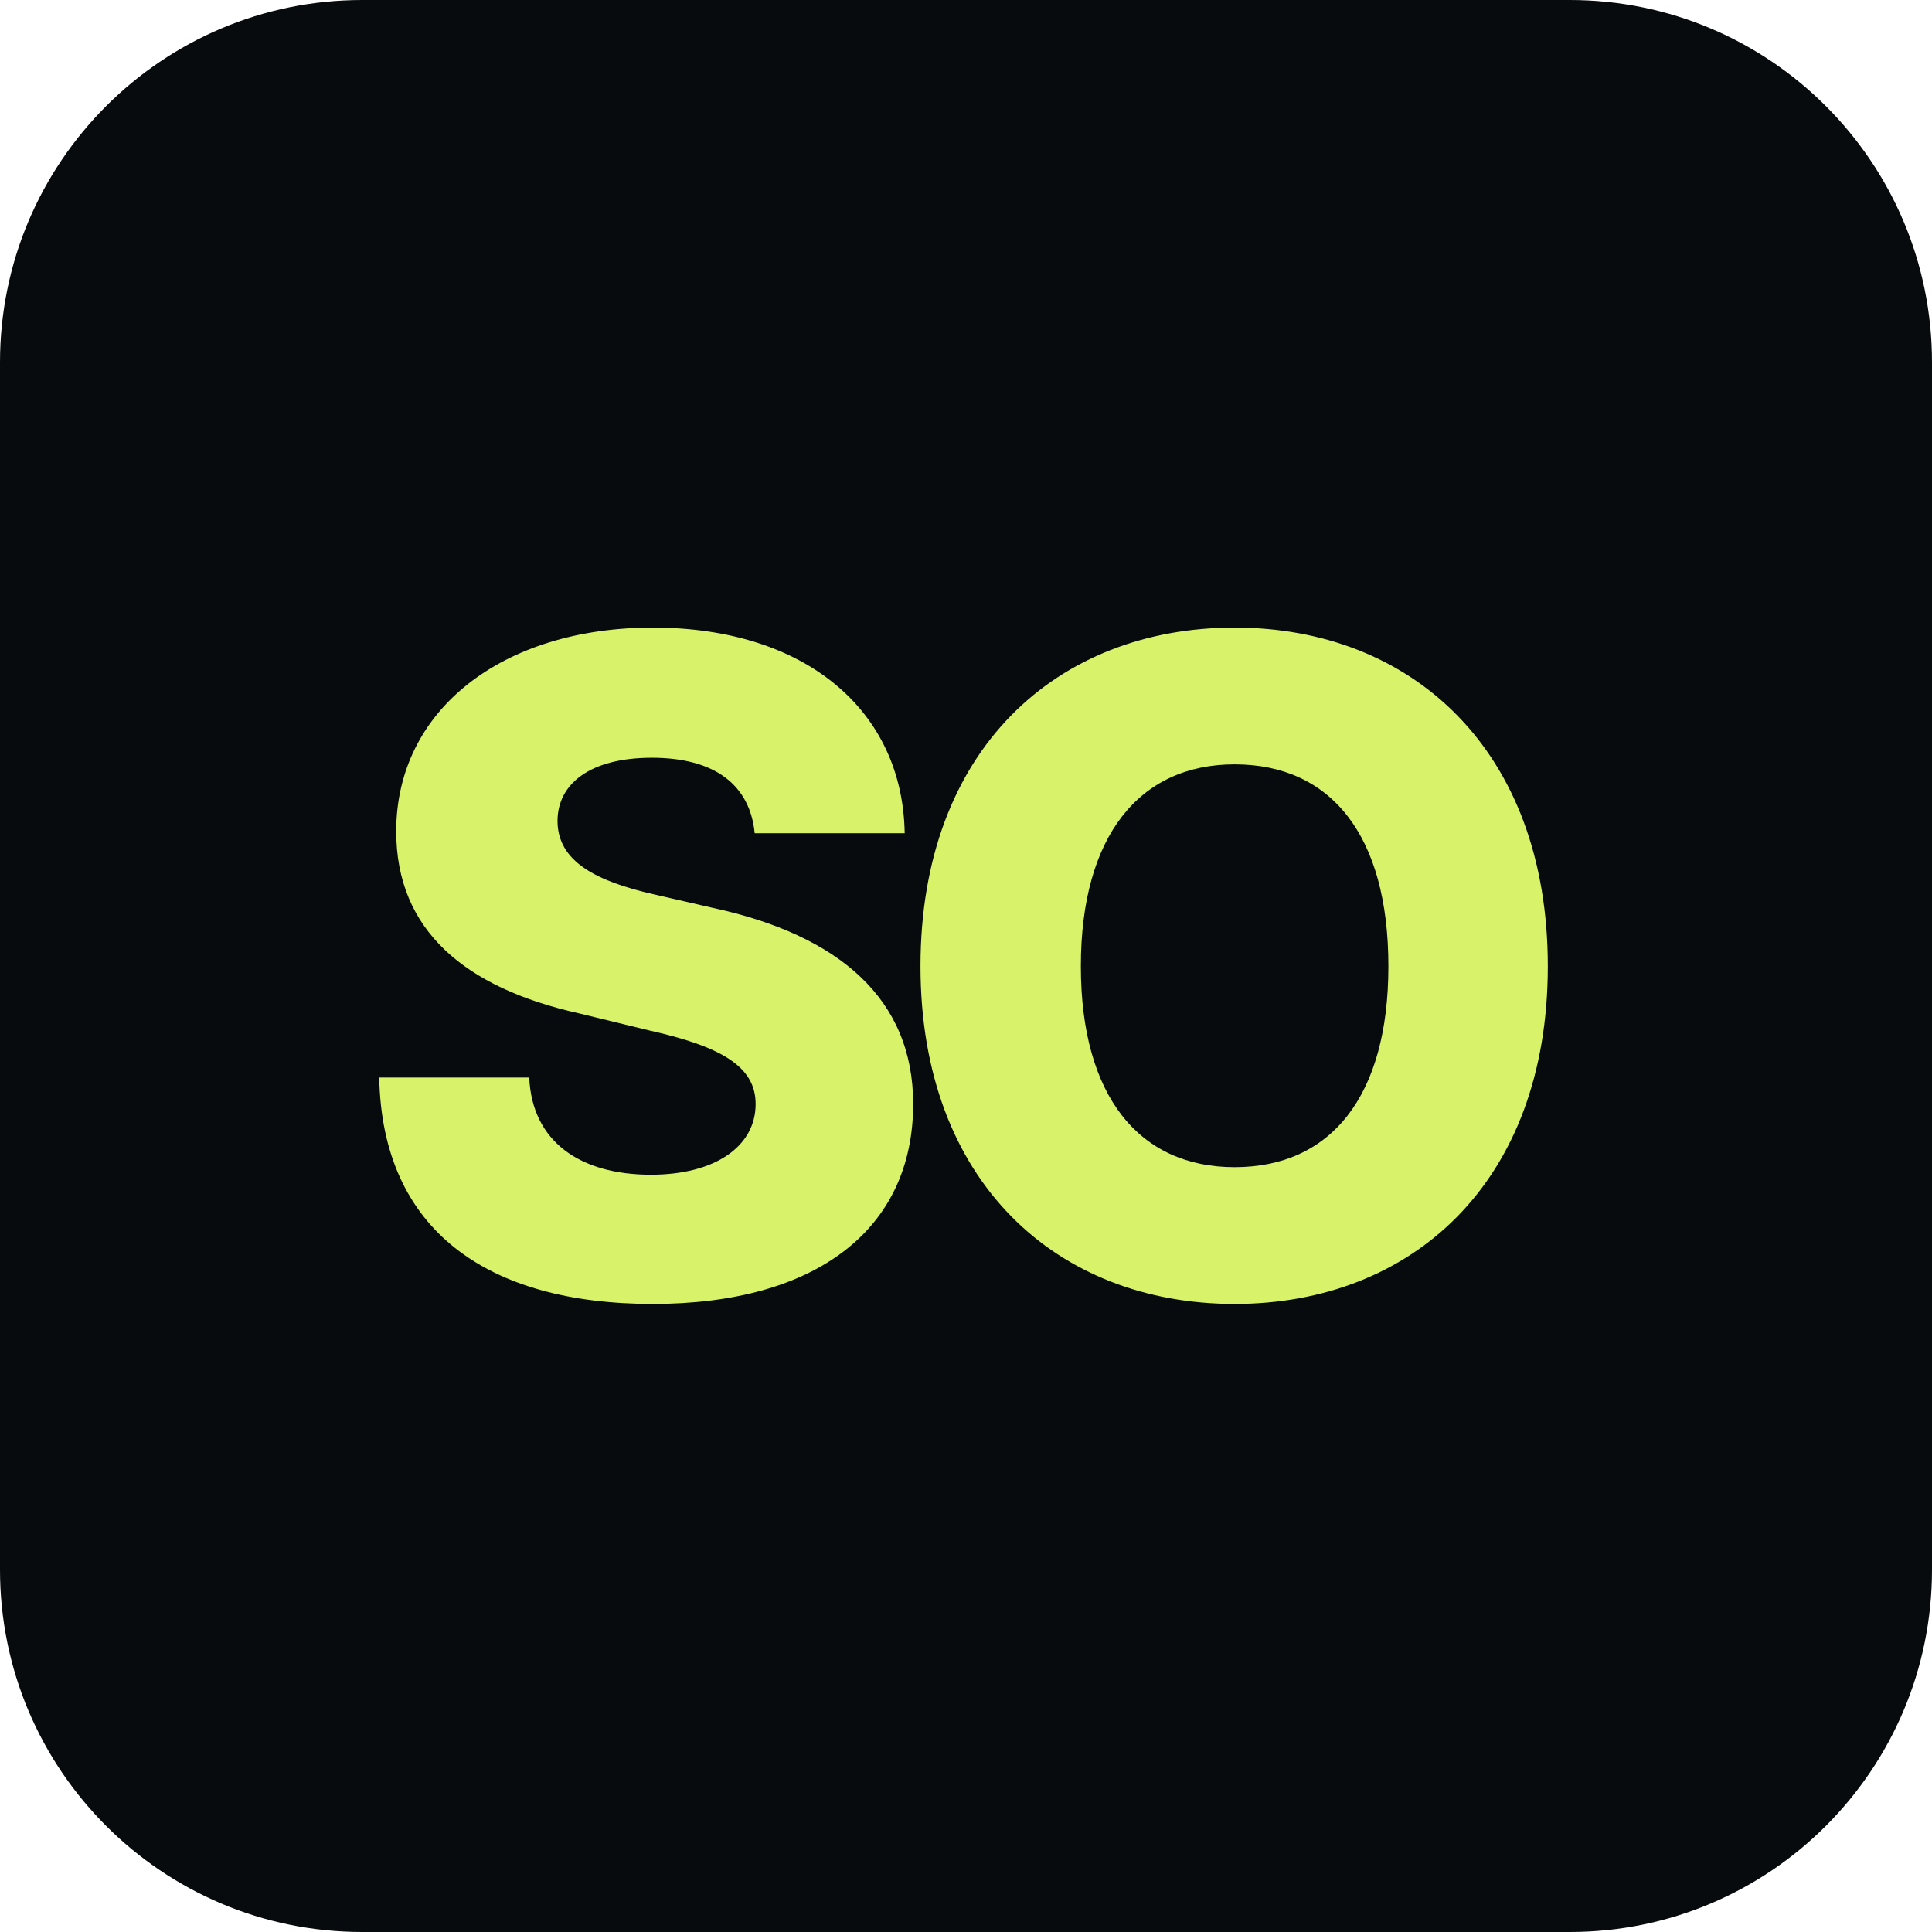
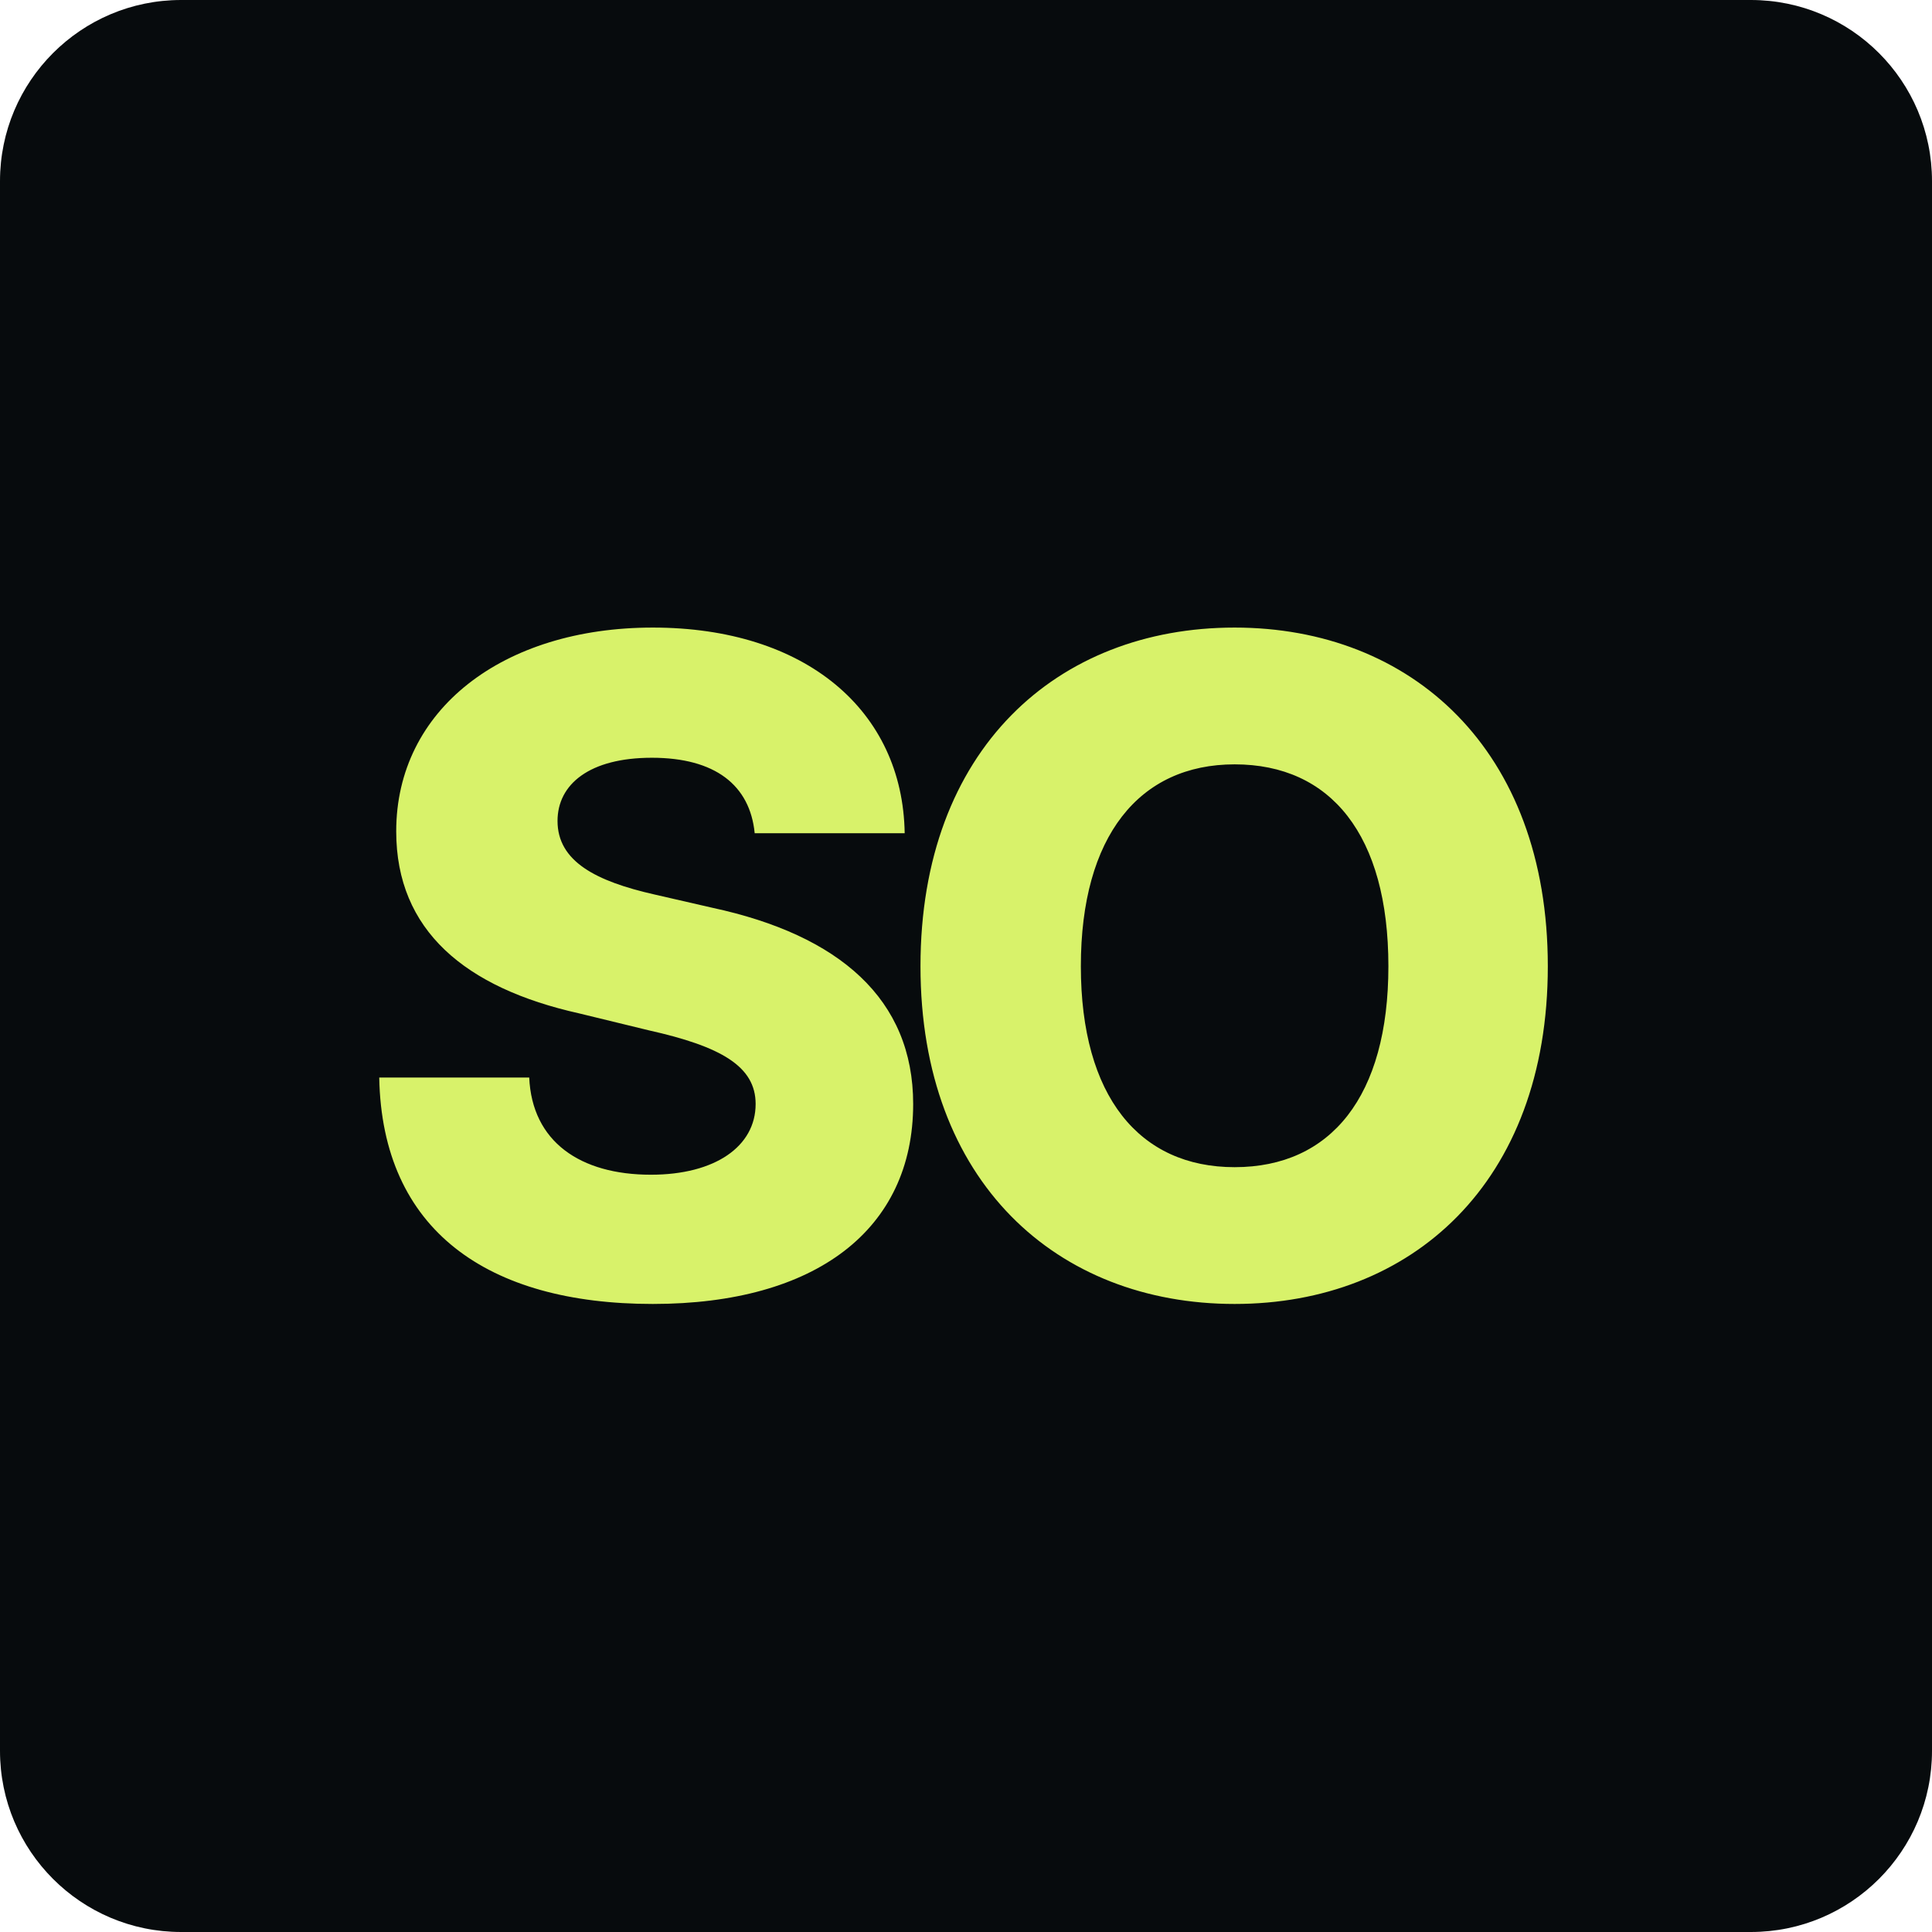
<svg xmlns="http://www.w3.org/2000/svg" viewBox="0 0 32 32" width="32" height="32">
-   <rect width="32" height="32" rx="6" fill="#070b0d" />
+   <rect width="32" height="32" rx="3" fill="#070b0d" />
  <text x="16" y="16" fill="#d8f26a" font-family="ui-sans-serif, system-ui, -apple-system, 'Segoe UI', sans-serif" font-size="15" font-weight="800" letter-spacing="-1" text-anchor="middle" dominant-baseline="central">SO</text>
</svg>
